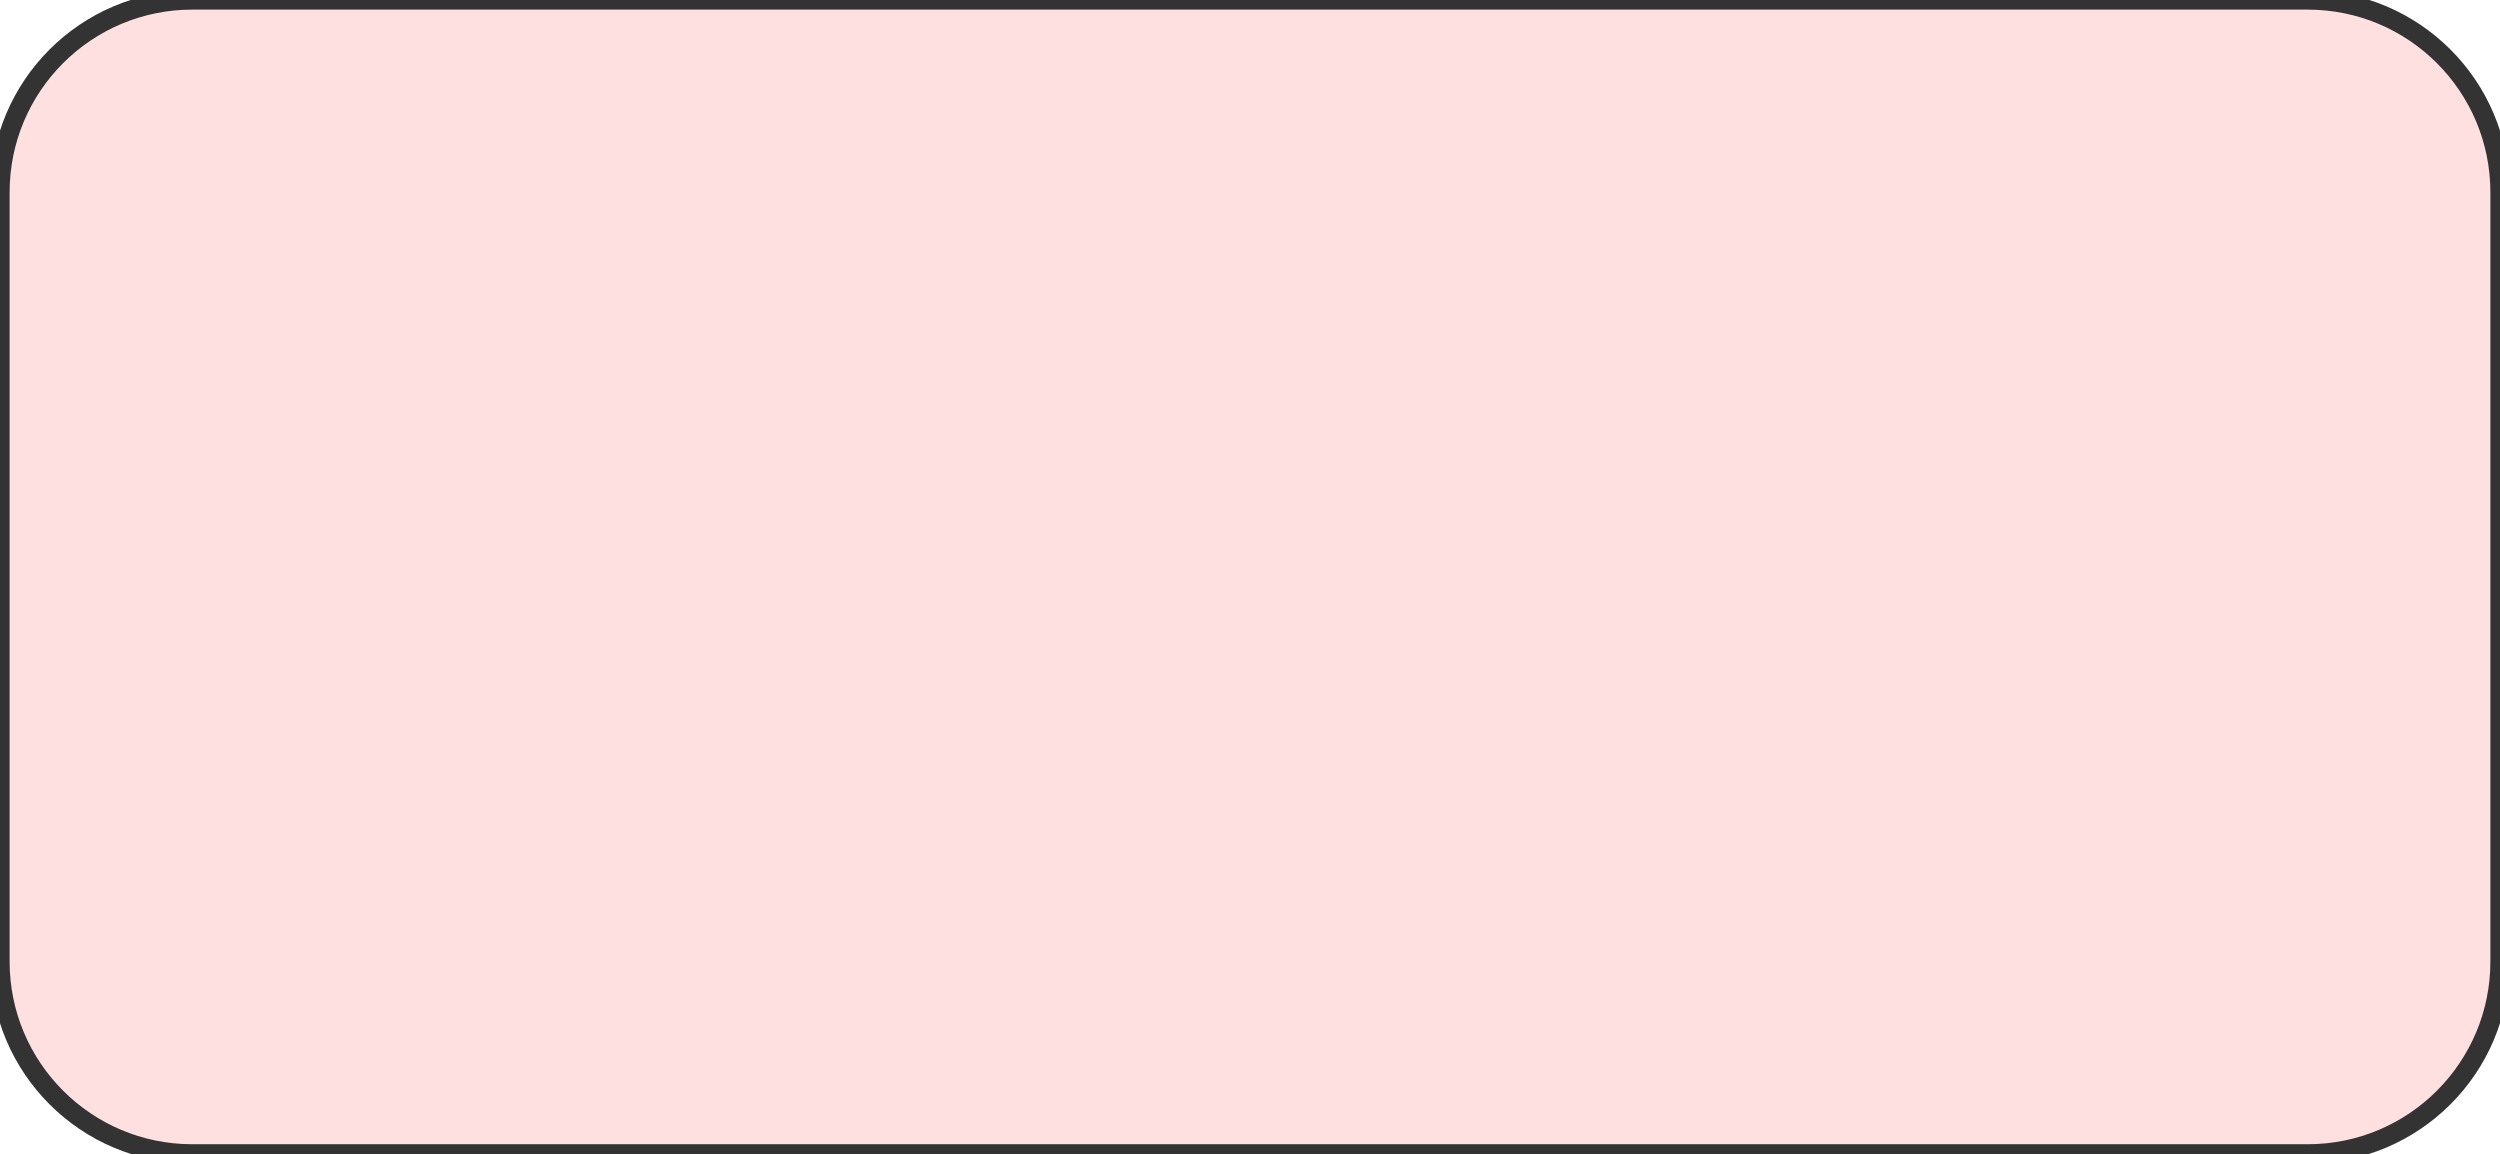
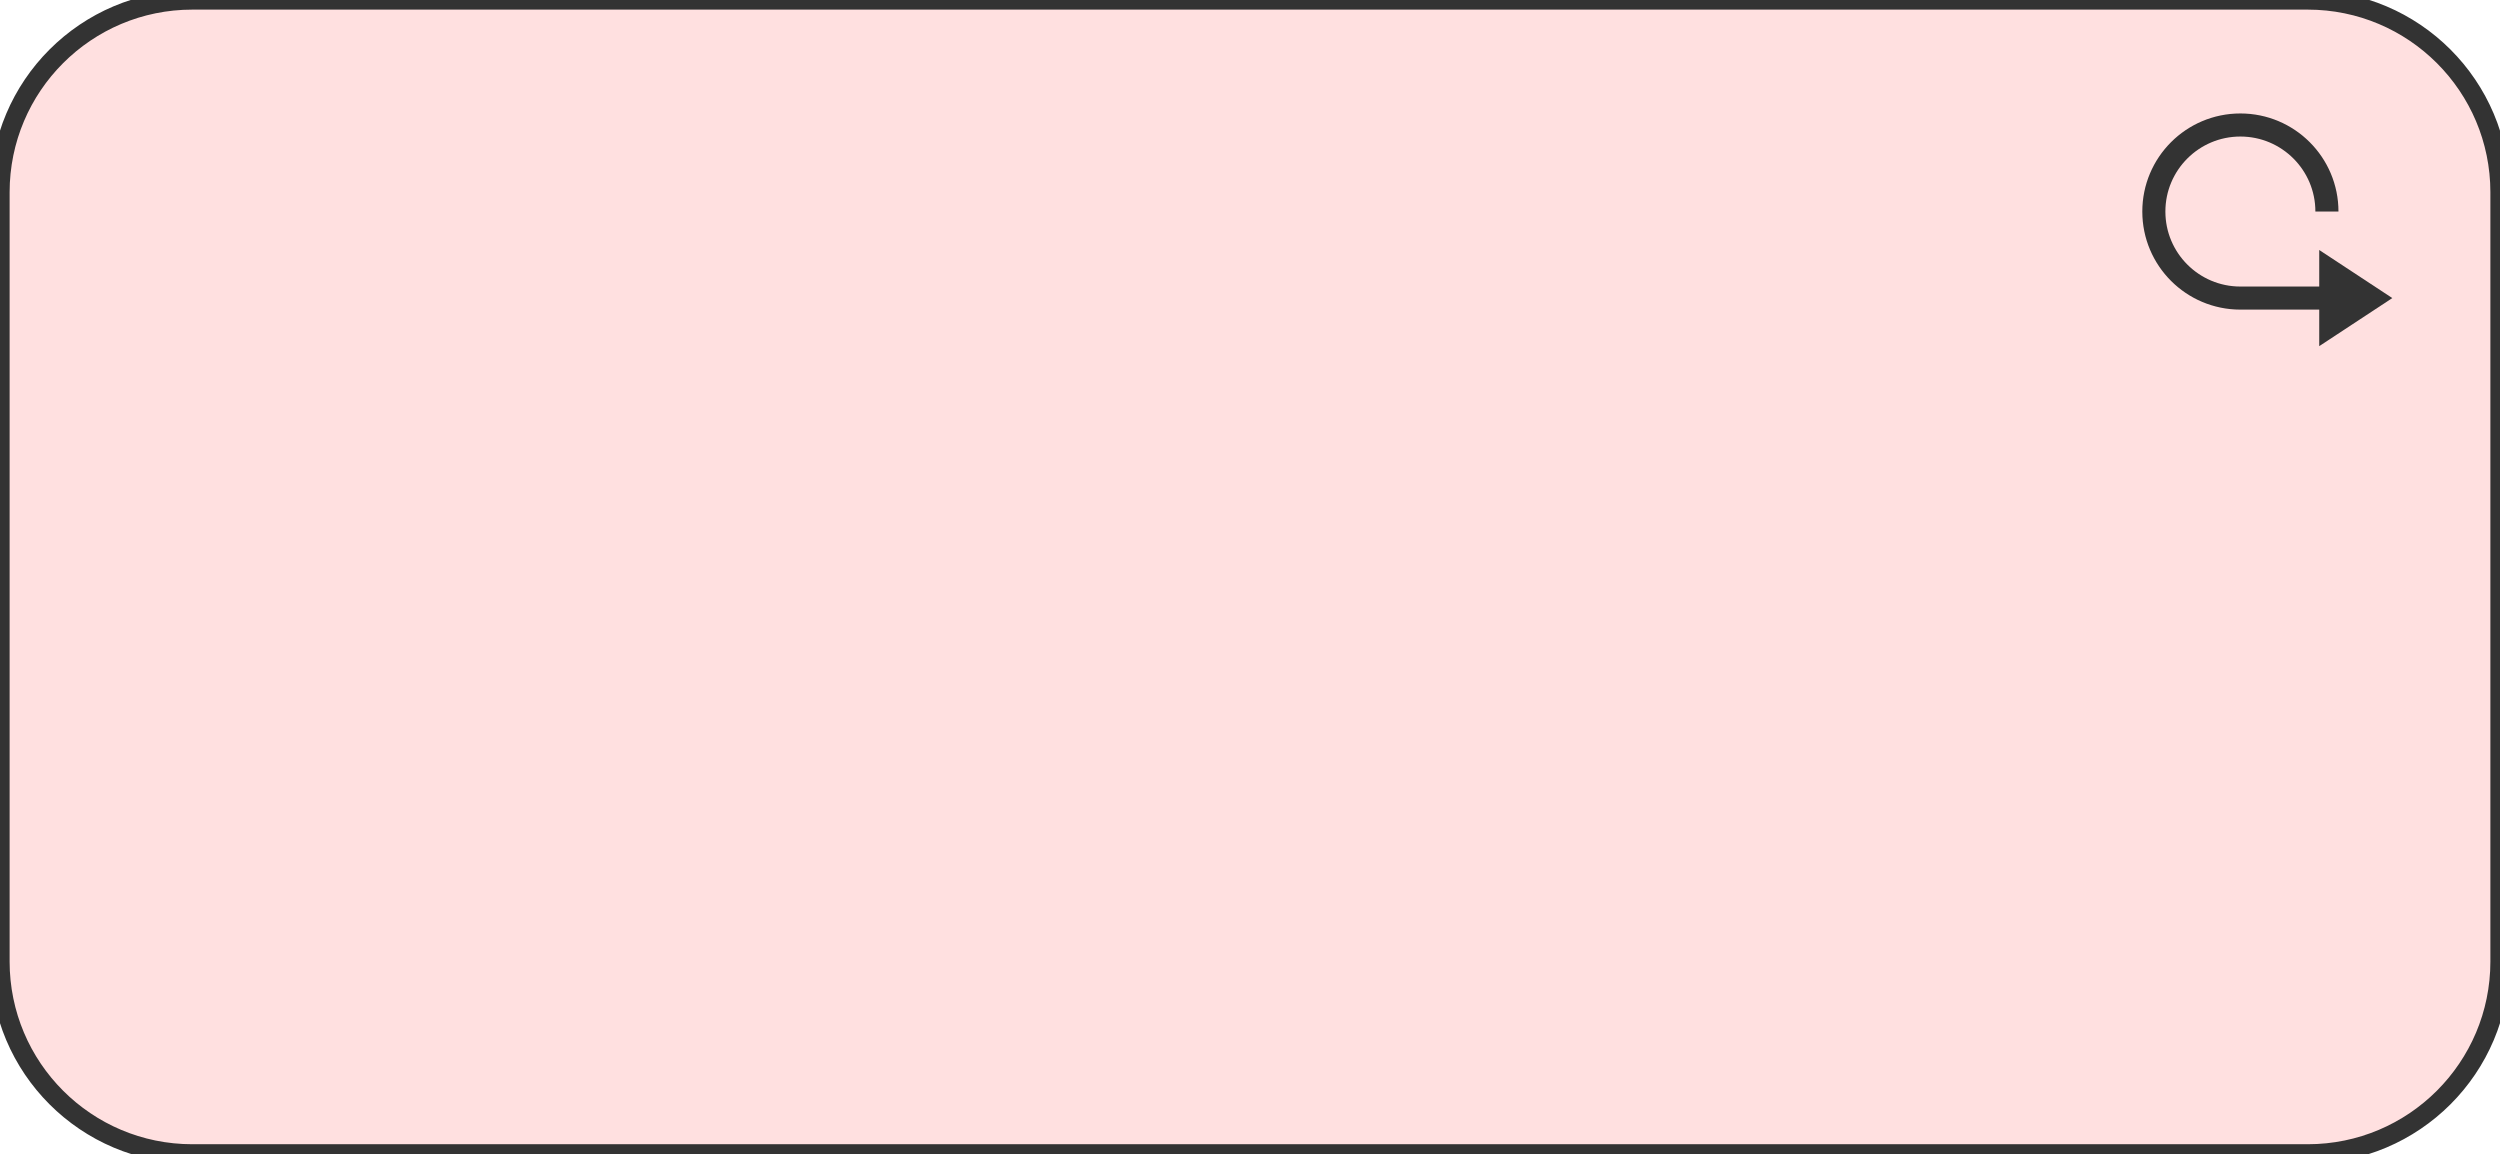
<svg xmlns="http://www.w3.org/2000/svg" version="1.1" width="130" height="60">
-   <rect rx="10.0" ry="10.0" width="130.0px" stroke-width="1.0" fill="rgb(255, 224, 224)" stroke="rgb(51, 51, 51)" look="allInOne" height="60.0px" />
+   <rect rx="10.0" ry="10.0" width="130.0px" stroke-width="1.0" fill="#FFE0E0" stroke="rgb(51, 51, 51)" look="allInOne" height="60.0px" />
+   <g transform="translate(109.0,4.0)">
+     <svg height="16.0" version="1.1" viewBox="0 0 160 160" width="16.0">
+       <path d="M120,70A45,45 0 1 0 75,115H122" fill="none" stroke="#333333" stroke-miterlimit="10" stroke-width="12" />
+       <polygon fill="#333333" points="116,90 154,115 116,140" />
+     </svg>
+   </g>
</svg>
